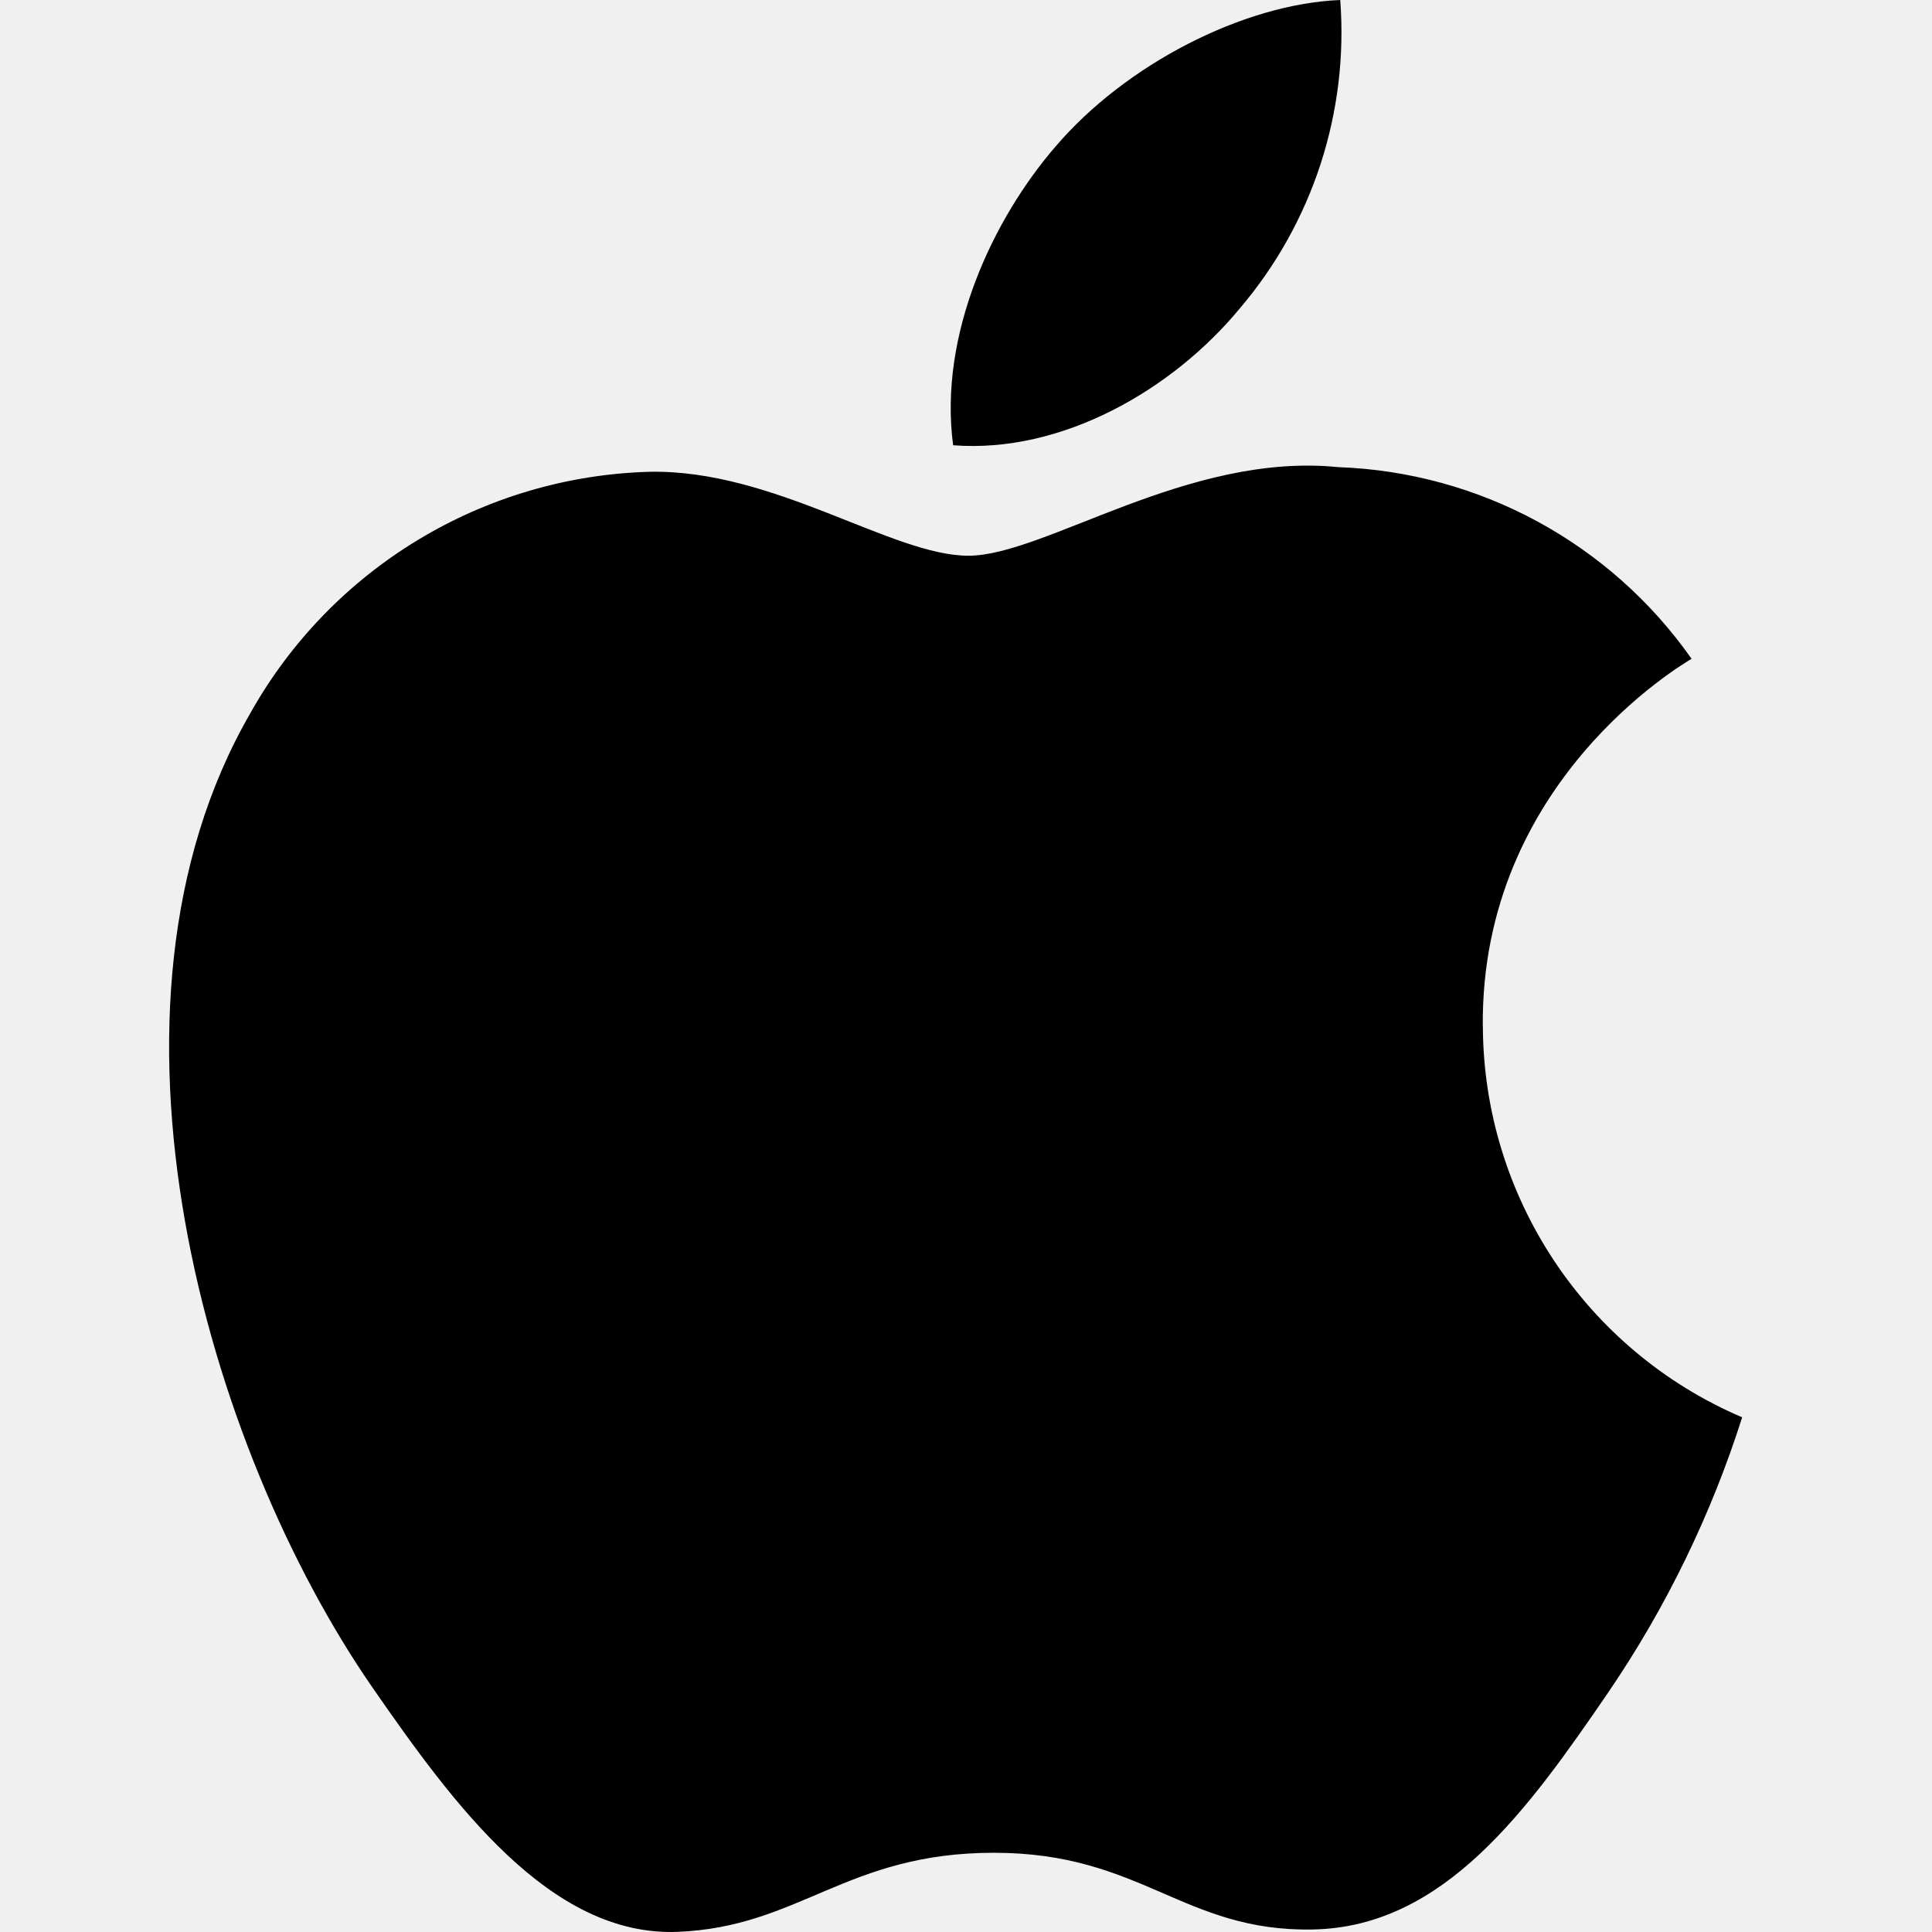
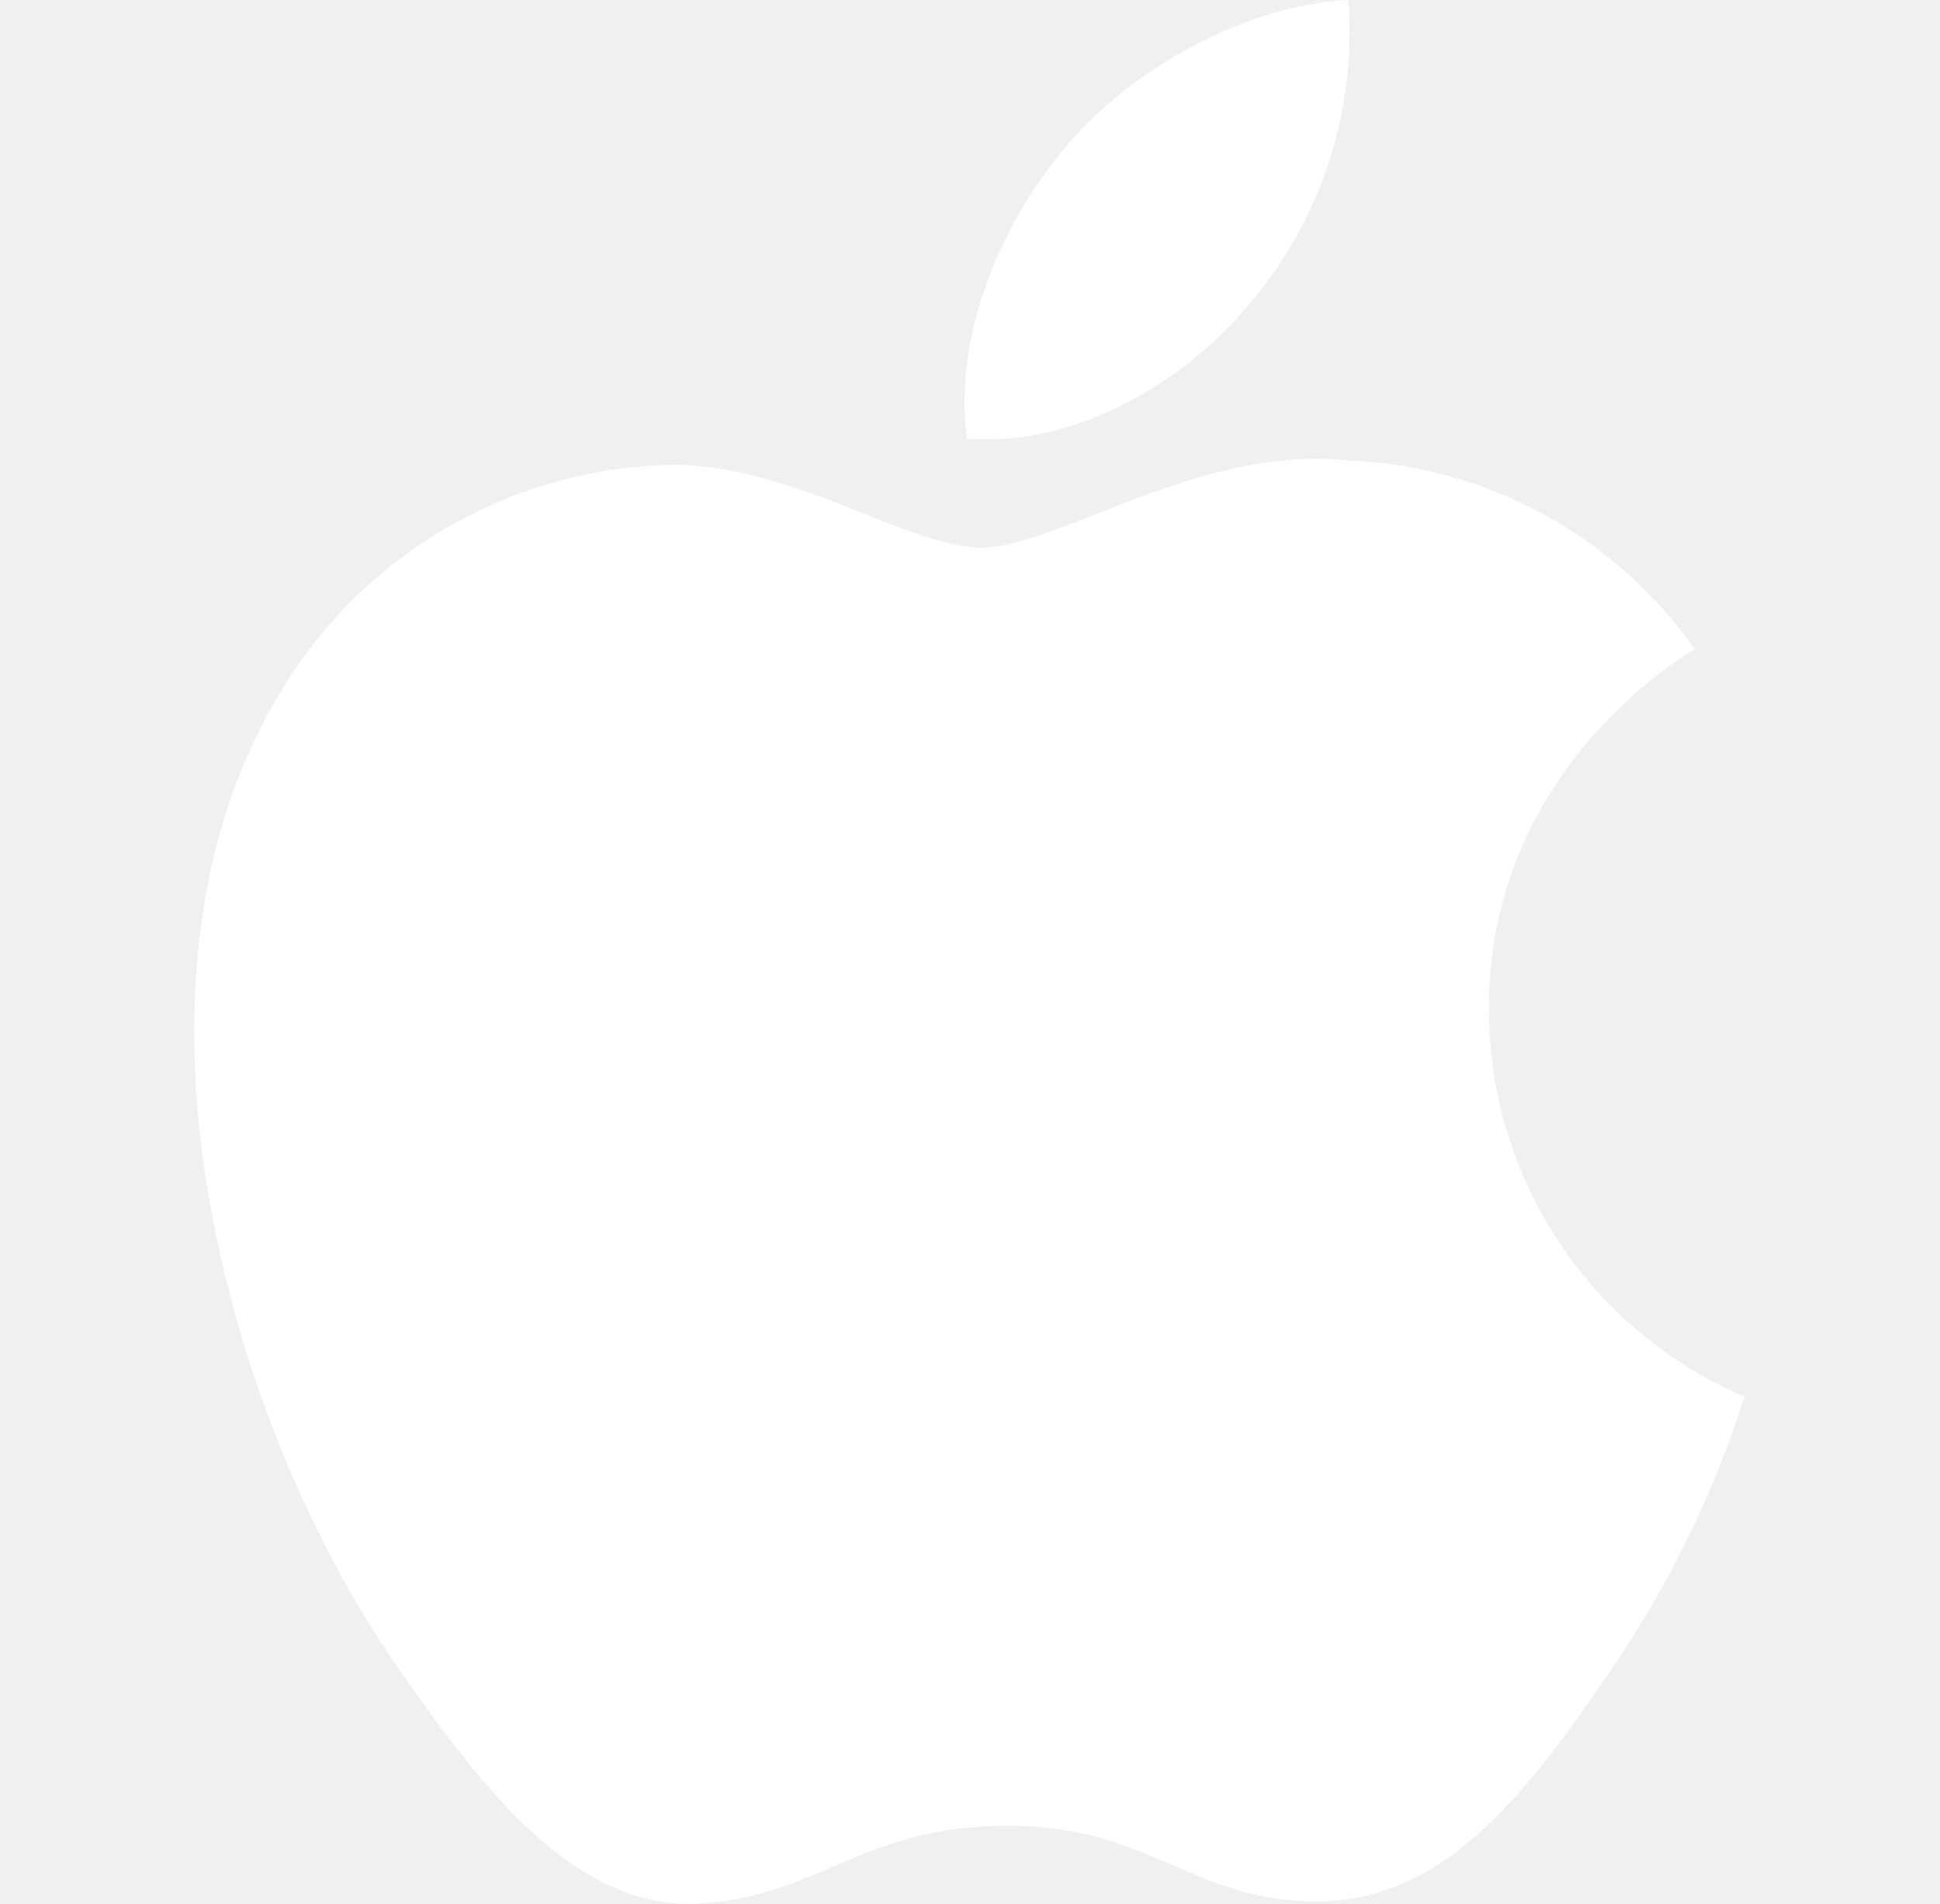
- <svg xmlns="http://www.w3.org/2000/svg" width="80" height="80" viewBox="0 0 80 80">
-   <g id="Group_39460" data-name="Group 39460" transform="translate(-3066 -2501)">
-     <g id="Group_39454" data-name="Group 39454" transform="translate(21218 13669)">
-       <rect id="Rectangle_11156" data-name="Rectangle 11156" width="80" height="80" transform="translate(-18152 -11168)" fill="none" />
-       <path id="Path_34291" data-name="Path 34291" d="M67.824,44.384A17.684,17.684,0,0,0,78.561,60.571a43.778,43.778,0,0,1-5.536,11.378c-3.334,4.873-6.8,9.729-12.246,9.83-5.356.1-7.079-3.177-13.2-3.177s-8.036,3.075-13.107,3.275c-5.262.2-9.27-5.271-12.632-10.125-6.87-9.932-12.12-28.066-5.07-40.307A19.585,19.585,0,0,1,33.32,21.418c5.167-.1,10.044,3.476,13.2,3.476s9.083-4.3,15.314-3.668a18.688,18.688,0,0,1,14.632,7.936c-.378.235-8.736,5.1-8.645,15.222M57.757,14.656A17.624,17.624,0,0,0,61.918,1.883c-4.027.162-8.9,2.683-11.785,6.063-2.589,2.992-4.855,7.783-4.244,12.374,4.489.348,9.074-2.281,11.868-5.664" transform="translate(-18158.422 -11169.883)" />
-     </g>
+ <svg xmlns="http://www.w3.org/2000/svg" width="54" height="53" viewBox="0 0 54 53" fill="none">
+   <g clip-path="url(#clip0_2162_1026)">
+     <path d="M41.446 28.157C41.456 30.444 42.135 32.677 43.398 34.583C44.663 36.489 46.456 37.983 48.559 38.881C47.708 41.558 46.473 44.097 44.892 46.419C42.683 49.647 40.387 52.864 36.779 52.931C33.23 52.997 32.089 50.826 28.034 50.826C23.979 50.826 22.71 52.864 19.35 52.996C15.864 53.129 13.209 49.504 10.982 46.288C6.43 39.708 2.952 27.695 7.623 19.585C8.719 17.623 10.305 15.979 12.227 14.815C14.149 13.65 16.341 13.005 18.587 12.942C22.01 12.876 25.241 15.245 27.332 15.245C29.423 15.245 33.35 12.396 37.478 12.815C39.39 12.883 41.26 13.392 42.942 14.305C44.624 15.217 46.072 16.506 47.171 18.072C46.921 18.228 41.384 21.451 41.444 28.157M34.777 8.462C36.777 6.116 37.768 3.074 37.533 0C34.865 0.107 31.637 1.777 29.726 4.017C28.011 5.999 26.509 9.173 26.914 12.214C29.888 12.445 32.926 10.703 34.777 8.462Z" fill="white" />
  </g>
+   <defs>
+     <clipPath id="clip0_2162_1026">
+       <rect width="53" height="53" fill="white" transform="translate(0.765625)" />
+     </clipPath>
+   </defs>
</svg>
